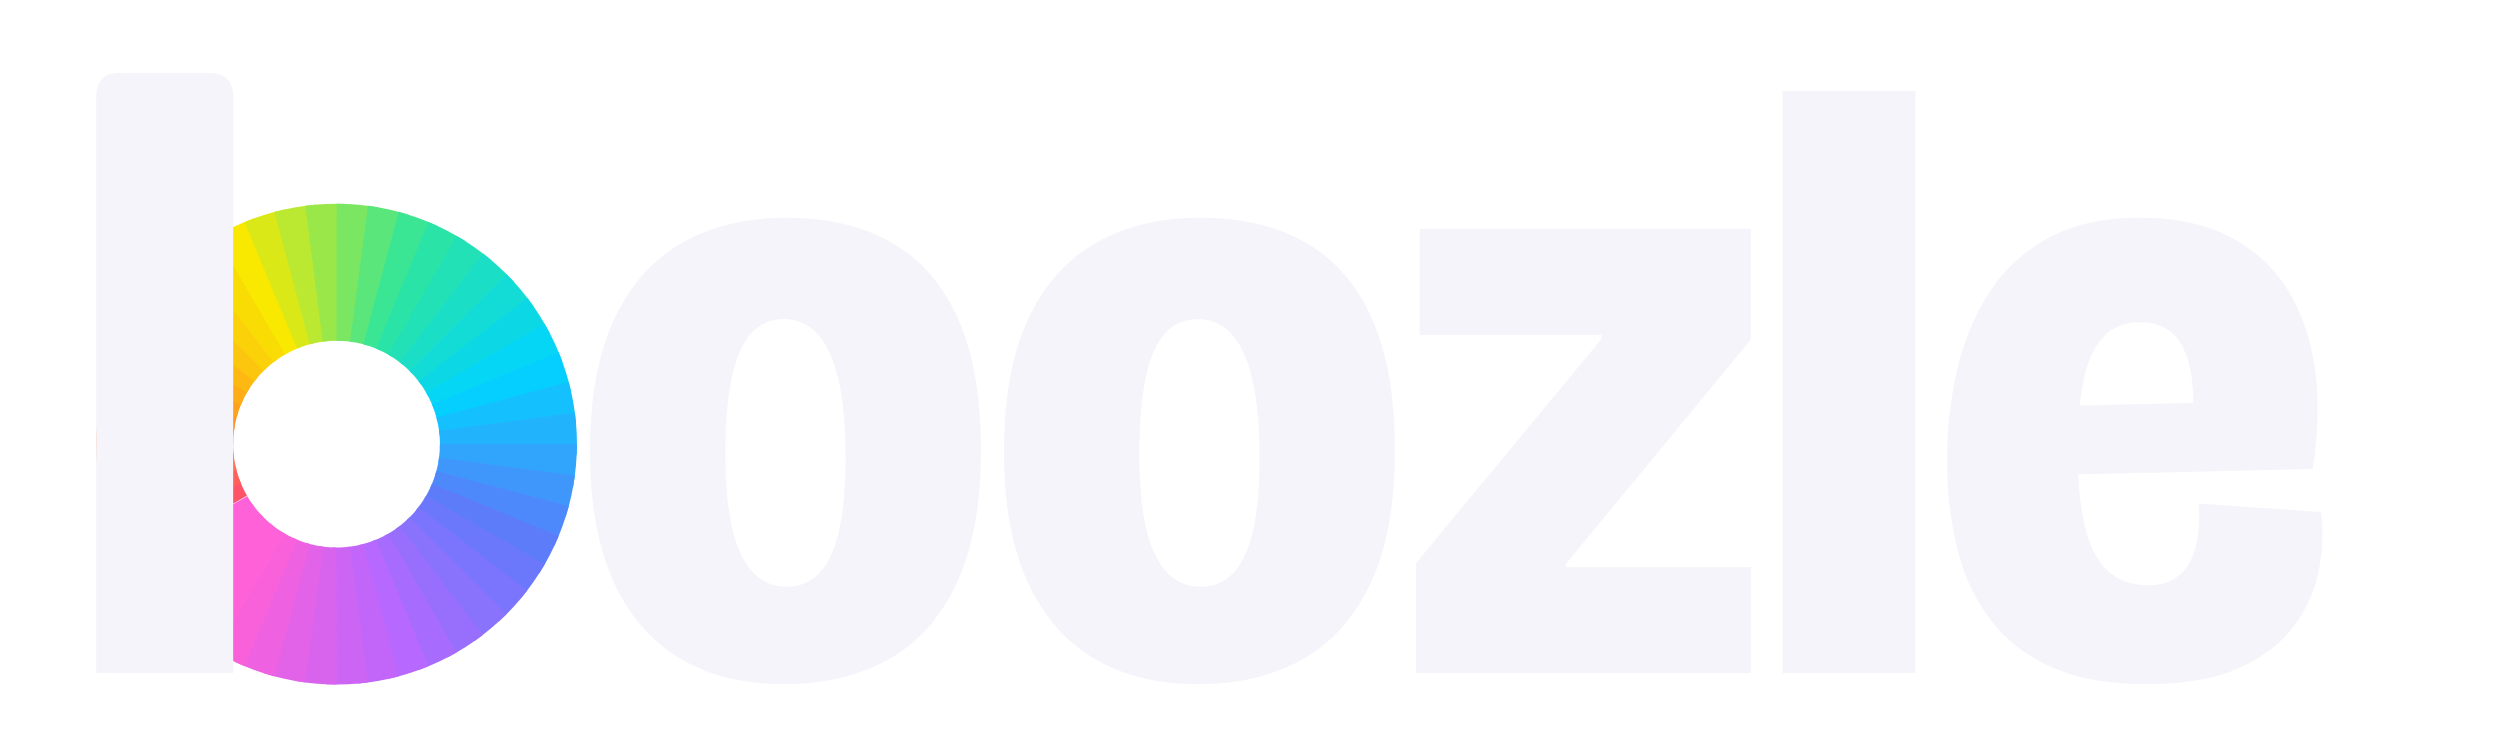
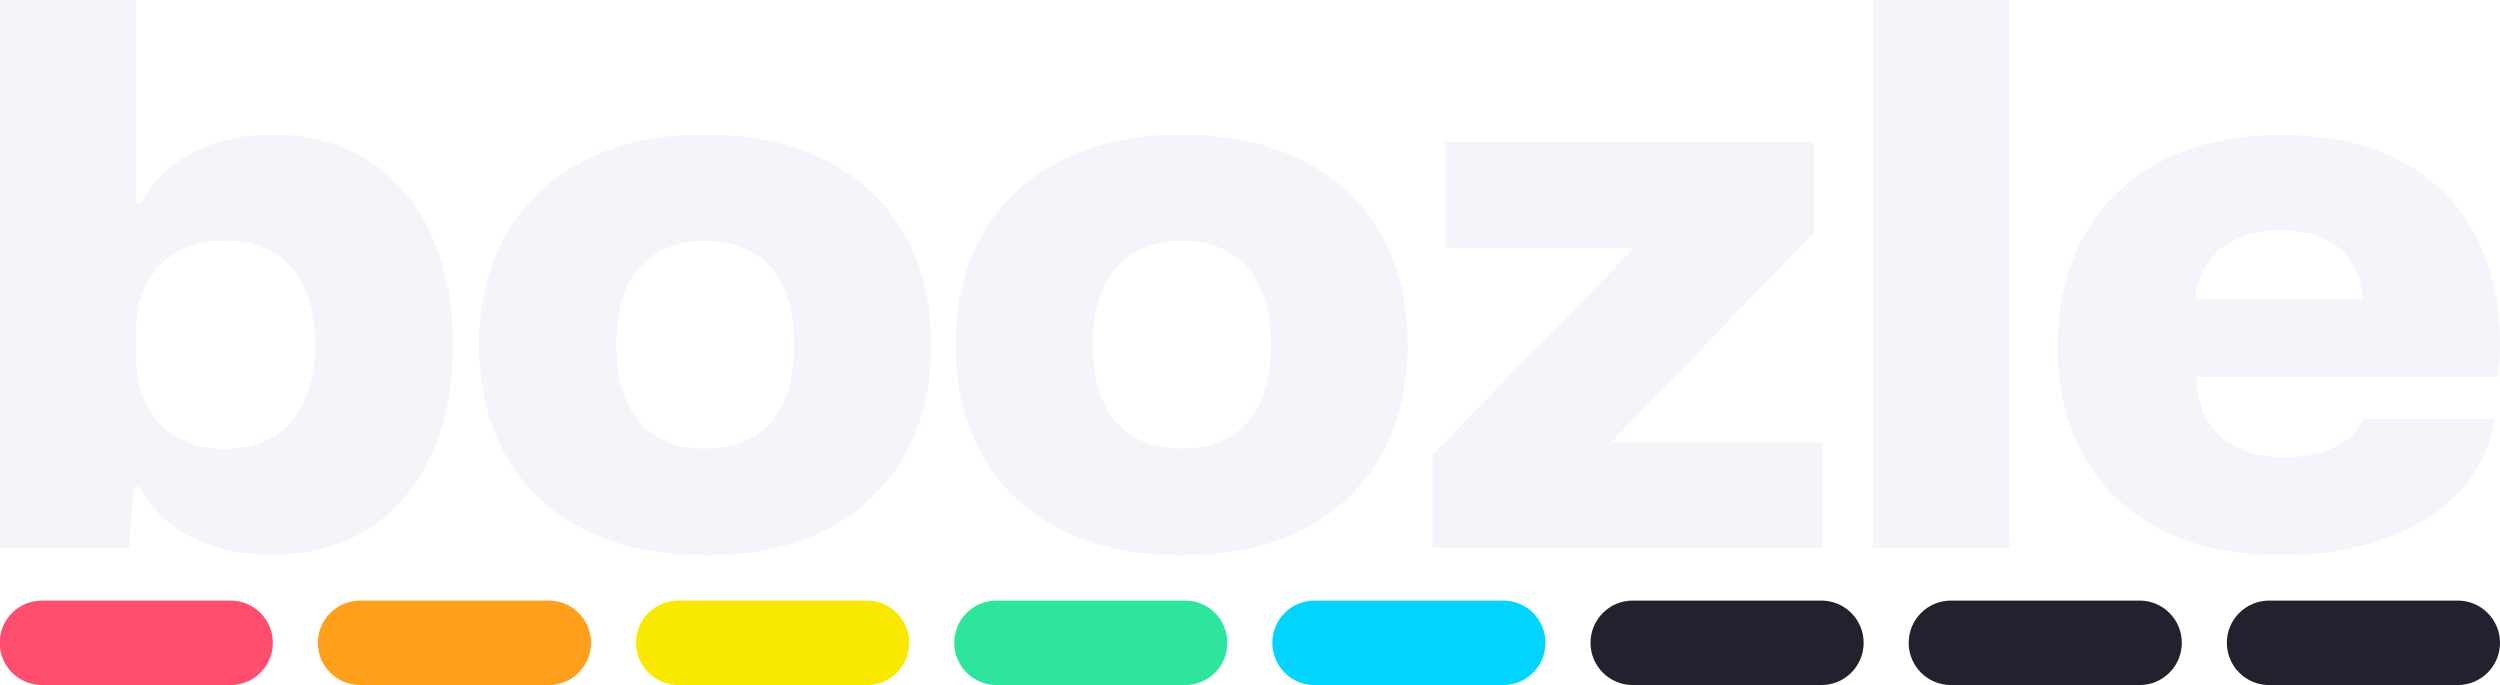
- <svg xmlns="http://www.w3.org/2000/svg" viewBox="0 2 208 62" role="img" aria-label="Boozle">
-   <g fill="none" stroke-width="11.4">
-     <path d="M15.62 46.1A14.3 14.3 0 0 1 14.56 43.84" stroke="#ff5467" />
-     <path d="M14.79 44.42A14.3 14.3 0 0 1 14.04 42.05" stroke="#ff615a" />
-     <path d="M14.19 42.65A14.3 14.3 0 0 1 13.75 40.2" stroke="#ff6e4d" />
-     <path d="M13.82 40.82A14.3 14.3 0 0 1 13.71 38.33" stroke="#ff7b40" />
-     <path d="M13.7 38.95A14.3 14.3 0 0 1 13.92 36.47" stroke="#ff8833" />
-     <path d="M13.82 37.09A14.3 14.3 0 0 1 14.36 34.65" stroke="#ff9526" />
-     <path d="M14.19 35.25A14.3 14.3 0 0 1 15.04 32.91" stroke="#ffa21b" />
-     <path d="M14.79 33.48A14.3 14.3 0 0 1 15.94 31.27" stroke="#fead17" />
-     <path d="M15.62 31.8A14.3 14.3 0 0 1 17.05 29.76" stroke="#fdb912" />
-     <path d="M16.65 30.25A14.3 14.3 0 0 1 18.34 28.41" stroke="#fcc50e" />
-     <path d="M17.89 28.84A14.3 14.3 0 0 1 19.8 27.24" stroke="#fbd109" />
-     <path d="M19.29 27.61A14.3 14.3 0 0 1 21.4 26.27" stroke="#fadc05" />
-     <path d="M20.85 26.57A14.3 14.3 0 0 1 23.11 25.51" stroke="#f9e800" />
-     <path d="M22.53 25.74A14.3 14.3 0 0 1 24.9 24.99" stroke="#dbe817" />
-     <path d="M24.3 25.14A14.3 14.3 0 0 1 26.75 24.71" stroke="#bbe830" />
-     <path d="M26.13 24.77A14.3 14.3 0 0 1 28.62 24.67" stroke="#9ae749" />
-     <path d="M28 24.65A14.3 14.3 0 0 1 30.48 24.87" stroke="#7ae662" />
-     <path d="M29.87 24.77A14.3 14.3 0 0 1 32.3 25.31" stroke="#5ae67b" />
-     <path d="M31.7 25.14A14.3 14.3 0 0 1 34.04 25.99" stroke="#3ae594" />
-     <path d="M33.47 25.74A14.3 14.3 0 0 1 35.68 26.89" stroke="#29e3a7" />
-     <path d="M35.15 26.57A14.3 14.3 0 0 1 37.19 28" stroke="#22e1b7" />
-     <path d="M36.71 27.61A14.3 14.3 0 0 1 38.54 29.29" stroke="#1bdec6" />
-     <path d="M38.11 28.84A14.3 14.3 0 0 1 39.71 30.75" stroke="#13dbd6" />
-     <path d="M39.35 30.25A14.3 14.3 0 0 1 40.68 32.35" stroke="#0cd8e5" />
-     <path d="M40.38 31.8A14.3 14.3 0 0 1 41.44 34.06" stroke="#05d6f5" />
-     <path d="M41.21 33.48A14.3 14.3 0 0 1 41.96 35.86" stroke="#05cfff" />
-     <path d="M41.81 35.25A14.3 14.3 0 0 1 42.25 37.71" stroke="#14c1fe" />
-     <path d="M42.18 37.09A14.3 14.3 0 0 1 42.29 39.58" stroke="#22b3fd" />
-     <path d="M42.3 38.95A14.3 14.3 0 0 1 42.08 41.44" stroke="#31a5fc" />
-     <path d="M42.18 40.82A14.3 14.3 0 0 1 41.64 43.25" stroke="#3f97fc" />
-     <path d="M41.81 42.65A14.3 14.3 0 0 1 40.96 45" stroke="#4e89fb" />
-     <path d="M41.21 44.42A14.3 14.3 0 0 1 40.06 46.64" stroke="#5c7cfa" />
-     <path d="M40.38 46.1A14.3 14.3 0 0 1 38.95 48.14" stroke="#6b78fb" />
-     <path d="M39.35 47.66A14.3 14.3 0 0 1 37.66 49.5" stroke="#7a75fc" />
-     <path d="M38.11 49.06A14.3 14.3 0 0 1 36.2 50.67" stroke="#8972fc" />
-     <path d="M36.71 50.3A14.3 14.3 0 0 1 34.6 51.64" stroke="#986efd" />
-     <path d="M35.15 51.34A14.3 14.3 0 0 1 32.89 52.39" stroke="#a76bfe" />
-     <path d="M33.47 52.16A14.3 14.3 0 0 1 31.1 52.91" stroke="#b668ff" />
-     <path d="M31.7 52.77A14.3 14.3 0 0 1 29.25 53.2" stroke="#c266fa" />
-     <path d="M29.87 53.13A14.3 14.3 0 0 1 27.38 53.24" stroke="#cd65f4" />
-     <path d="M28 53.25A14.3 14.3 0 0 1 25.52 53.04" stroke="#d864ee" />
-     <path d="M26.13 53.13A14.3 14.3 0 0 1 23.7 52.59" stroke="#e363e8" />
-     <path d="M24.3 52.77A14.3 14.3 0 0 1 21.96 51.91" stroke="#ee62e1" />
-     <path d="M22.53 52.16A14.3 14.3 0 0 1 20.32 51.01" stroke="#f961db" />
-     <path d="M20.85 51.34A14.3 14.3 0 0 1 18.81 49.91" stroke="#ff61d8" />
-     <path d="M19.29 50.3A14.3 14.3 0 0 1 17.46 48.61" stroke="#ff61d8" />
-     <path d="M17.89 49.06A14.3 14.3 0 0 1 16.29 47.15" stroke="#ff61d8" />
-     <path d="M16.65 47.66A14.3 14.3 0 0 1 15.62 46.1" stroke="#ff61d8" />
-   </g>
-   <path fill="#f4f4fa" d="M8 10.07q0-2 2-2h7.4q2 0 2 2V58H8Z" />
-   <path transform="matrix(0.07 0 0 0.07 0 58)" fill="#f4f4fa" d="M931.7 13.2Q859.3 13.2 807.5 -17.9Q755.7 -49 728.5 -110.3Q701.3 -171.6 701.3 -262.6Q701.3 -360 730.4 -421.5Q759.5 -483 812 -512.1Q864.5 -541.2 934.3 -541.2Q1008.3 -541.2 1060 -511.5Q1111.7 -481.8 1138.8 -420.9Q1165.9 -360 1165.9 -264.8Q1165.9 -167.8 1136.8 -106.3Q1107.7 -44.8 1055.2 -15.8Q1002.7 13.2 931.7 13.2ZM934.9 -102.6Q958.7 -102.6 974.1 -119.1Q989.5 -135.6 997.3 -169.6Q1005.1 -203.6 1005.1 -254.6Q1005.1 -311.8 996.7 -348.3Q988.3 -384.8 972 -402.8Q955.7 -420.8 931.3 -420.8Q908.1 -420.8 892.7 -403.7Q877.3 -386.6 869.7 -350.8Q862.1 -315 862.1 -259.8Q862.1 -180.2 880.6 -141.4Q899.1 -102.6 934.9 -102.6Z M1423.7 13.2Q1351.3 13.2 1299.5 -17.9Q1247.7 -49 1220.5 -110.3Q1193.3 -171.6 1193.3 -262.6Q1193.3 -360 1222.4 -421.5Q1251.5 -483 1304 -512.1Q1356.5 -541.2 1426.3 -541.2Q1500.3 -541.2 1552 -511.5Q1603.7 -481.8 1630.8 -420.9Q1657.9 -360 1657.9 -264.8Q1657.9 -167.8 1628.8 -106.3Q1599.7 -44.8 1547.2 -15.8Q1494.7 13.2 1423.7 13.2ZM1426.9 -102.6Q1450.7 -102.6 1466.1 -119.1Q1481.5 -135.6 1489.3 -169.6Q1497.1 -203.6 1497.1 -254.6Q1497.1 -311.8 1488.7 -348.3Q1480.3 -384.8 1464 -402.8Q1447.7 -420.8 1423.3 -420.8Q1400.1 -420.8 1384.7 -403.7Q1369.3 -386.6 1361.7 -350.8Q1354.1 -315 1354.1 -259.8Q1354.1 -180.2 1372.6 -141.4Q1391.1 -102.6 1426.9 -102.6Z M1682.9 0V-130.4L1903.5 -397.2V-402H1687.5V-528H2080.9V-396.2L1860.7 -129.2V-126H2081.1V0Z M2118.7 0V-692H2276.7V0Z M2551.7 13.2Q2483.5 13.2 2438 -7.3Q2392.5 -27.8 2365.1 -64.3Q2337.7 -100.8 2326 -149.2Q2314.3 -197.6 2314.3 -253Q2314.3 -309.6 2326.4 -361.2Q2338.5 -412.8 2365.2 -453.5Q2391.9 -494.2 2435.8 -517.7Q2479.7 -541.2 2543.7 -541.2Q2605.7 -541.2 2649.2 -519.1Q2692.7 -497 2718.3 -456.6Q2743.9 -416.2 2751.4 -361.8Q2758.9 -307.4 2748.7 -242.6L2415.7 -235V-316.6L2622.3 -321.6L2604.1 -271Q2609.7 -320.2 2604.8 -352.5Q2599.9 -384.8 2585.1 -400.9Q2570.3 -417 2543.7 -417Q2515.5 -417 2499.1 -398.6Q2482.7 -380.2 2476.1 -346.5Q2469.5 -312.8 2469.5 -266.2Q2469.5 -180 2489.7 -142.2Q2509.9 -104.4 2552.3 -104.4Q2571.5 -104.4 2583.7 -111.8Q2595.9 -119.2 2602.9 -132.3Q2609.9 -145.4 2612.3 -163.1Q2614.7 -180.8 2613.3 -201.4L2758.5 -191.4Q2763.1 -157.6 2756 -121.8Q2748.9 -86 2726.1 -55.4Q2703.3 -24.8 2660.8 -5.8Q2618.3 13.2 2551.7 13.2Z" />
+ <svg xmlns="http://www.w3.org/2000/svg" viewBox="53 -729 3326 911" role="img" aria-label="Boozle">
+   <path fill="#f4f4fa" d="M415.2 9Q371.9 9 336.7 -2.3Q301.6 -13.6 276.8 -34.3Q251.9 -54.9 238.6 -81.4H231.1L224.6 0H52.6V-729H233.9V-458.6H240.8Q261.3 -500.7 308.5 -525.3Q355.6 -549.9 415.1 -549.9Q469.7 -549.9 513.8 -530.7Q557.9 -511.6 589.5 -475.3Q621.1 -439.1 638.2 -387.5Q655.4 -335.9 655.4 -270.4Q655.4 -183.6 625.5 -120.8Q595.6 -58 541.6 -24.5Q487.6 9 415.2 9ZM351.3 -131.8Q390.4 -131.8 417.4 -148.4Q444.3 -165.1 458.2 -196.5Q472.1 -227.9 472.1 -270.4Q472.1 -303 464.5 -328.5Q456.9 -354 441.9 -371.9Q426.9 -389.8 404.8 -399.4Q382.7 -409 353.8 -409Q315 -409 288 -393.3Q261.1 -377.7 247.5 -350.2Q233.9 -322.7 233.9 -287.4V-253Q233.9 -217.4 248 -190Q262 -162.6 288.6 -147.2Q315.2 -131.8 351.3 -131.8Z M991.2 9.9Q923.4 9.9 868.2 -8.7Q813.1 -27.3 773.3 -63.4Q733.4 -99.6 711.9 -151.6Q690.5 -203.5 690.5 -269.9Q690.5 -356.2 727 -418.8Q763.5 -481.4 830.9 -515.6Q898.3 -549.9 991.2 -549.9Q1058.9 -549.9 1114.1 -531.3Q1169.2 -512.7 1209 -476.6Q1248.7 -440.4 1270.2 -388.6Q1291.7 -336.8 1291.7 -269.9Q1291.7 -184.7 1255.5 -121.6Q1219.2 -58.6 1152.1 -24.4Q1084.9 9.9 991.2 9.9ZM991.1 -132.1Q1028.4 -132.1 1055 -147.7Q1081.7 -163.3 1095.7 -194.2Q1109.7 -225 1109.7 -269.9Q1109.7 -304.1 1101.7 -330Q1093.7 -355.9 1078.5 -373.4Q1063.2 -390.8 1041.3 -399.6Q1019.4 -408.4 991.2 -408.4Q954.3 -408.4 927.6 -392.7Q901 -377.1 886.9 -346.5Q872.8 -315.8 872.8 -269.9Q872.8 -235.8 880.8 -210.1Q888.8 -184.5 904.2 -167.1Q919.5 -149.7 941.4 -140.9Q963.4 -132.1 991.1 -132.1Z M1625.2 9.9Q1557.4 9.9 1502.2 -8.7Q1447.1 -27.3 1407.3 -63.4Q1367.4 -99.6 1345.9 -151.6Q1324.5 -203.5 1324.5 -269.9Q1324.5 -356.2 1361 -418.8Q1397.5 -481.4 1464.9 -515.6Q1532.3 -549.9 1625.2 -549.9Q1692.9 -549.9 1748.1 -531.3Q1803.2 -512.7 1843 -476.6Q1882.7 -440.4 1904.2 -388.6Q1925.7 -336.8 1925.7 -269.9Q1925.7 -184.7 1889.5 -121.6Q1853.2 -58.6 1786.1 -24.4Q1718.9 9.9 1625.2 9.9ZM1625.1 -132.1Q1662.4 -132.1 1689 -147.7Q1715.7 -163.3 1729.7 -194.2Q1743.7 -225 1743.7 -269.9Q1743.7 -304.1 1735.7 -330Q1727.7 -355.9 1712.5 -373.4Q1697.2 -390.8 1675.3 -399.6Q1653.4 -408.4 1625.2 -408.4Q1588.3 -408.4 1561.6 -392.7Q1535 -377.1 1520.9 -346.5Q1506.8 -315.8 1506.8 -269.9Q1506.8 -235.8 1514.8 -210.1Q1522.8 -184.5 1538.2 -167.1Q1553.5 -149.7 1575.4 -140.9Q1597.4 -132.1 1625.1 -132.1Z M1958.9 0V-124.4L2227.4 -399.5H1976.1V-540.1H2465.9V-419L2196.8 -140.6H2477.1V0Z M2544.6 0V-729H2725.9V0Z M3088.6 9.8Q2994.3 9.8 2927.7 -24.7Q2861.2 -59.1 2825.8 -121.3Q2790.5 -183.4 2790.5 -266.1Q2790.5 -354.7 2827.1 -418.1Q2863.8 -481.6 2930.4 -515.5Q2997 -549.4 3086.7 -549.4Q3190.5 -549.4 3258.2 -508.5Q3326 -467.6 3356.2 -395.2Q3386.5 -322.8 3376.5 -228H2975.2Q2975.5 -193.1 2990.4 -169.1Q3005.2 -145.1 3031.9 -132.9Q3058.7 -120.7 3093.9 -120.7Q3133.6 -120.7 3161 -134.9Q3188.4 -149.1 3196.8 -171.6H3371.9Q3363 -115.2 3324.7 -74.7Q3286.4 -34.2 3225.8 -12.2Q3165.1 9.8 3088.6 9.8ZM2972.5 -318.7 2962.2 -331.4H3208.3L3196.5 -319.3Q3197.2 -353.1 3184.2 -376Q3171.2 -398.9 3146.4 -410.7Q3121.7 -422.6 3086.7 -422.6Q3051.9 -422.6 3026.5 -410.1Q3001.1 -397.6 2987.3 -374.2Q2973.5 -350.9 2972.5 -318.7Z" />
+   <rect x="52.6" y="70" width="363.4" height="112.4" rx="56.2" fill="#ff4d6d" />
+   <rect x="475.9" y="70" width="363.4" height="112.4" rx="56.2" fill="#ff9f1c" />
+   <rect x="899.2" y="70" width="363.4" height="112.4" rx="56.2" fill="#f9e900" />
+   <rect x="1322.5" y="70" width="363.4" height="112.4" rx="56.2" fill="#2ee59d" />
+   <rect x="1745.7" y="70" width="363.4" height="112.4" rx="56.2" fill="#00d4ff" />
+   <rect x="2169.0" y="70" width="363.4" height="112.4" rx="56.2" fill="#22222f" />
+   <rect x="2592.3" y="70" width="363.4" height="112.4" rx="56.2" fill="#22222f" />
+   <rect x="3015.6" y="70" width="363.4" height="112.4" rx="56.2" fill="#22222f" />
</svg>
